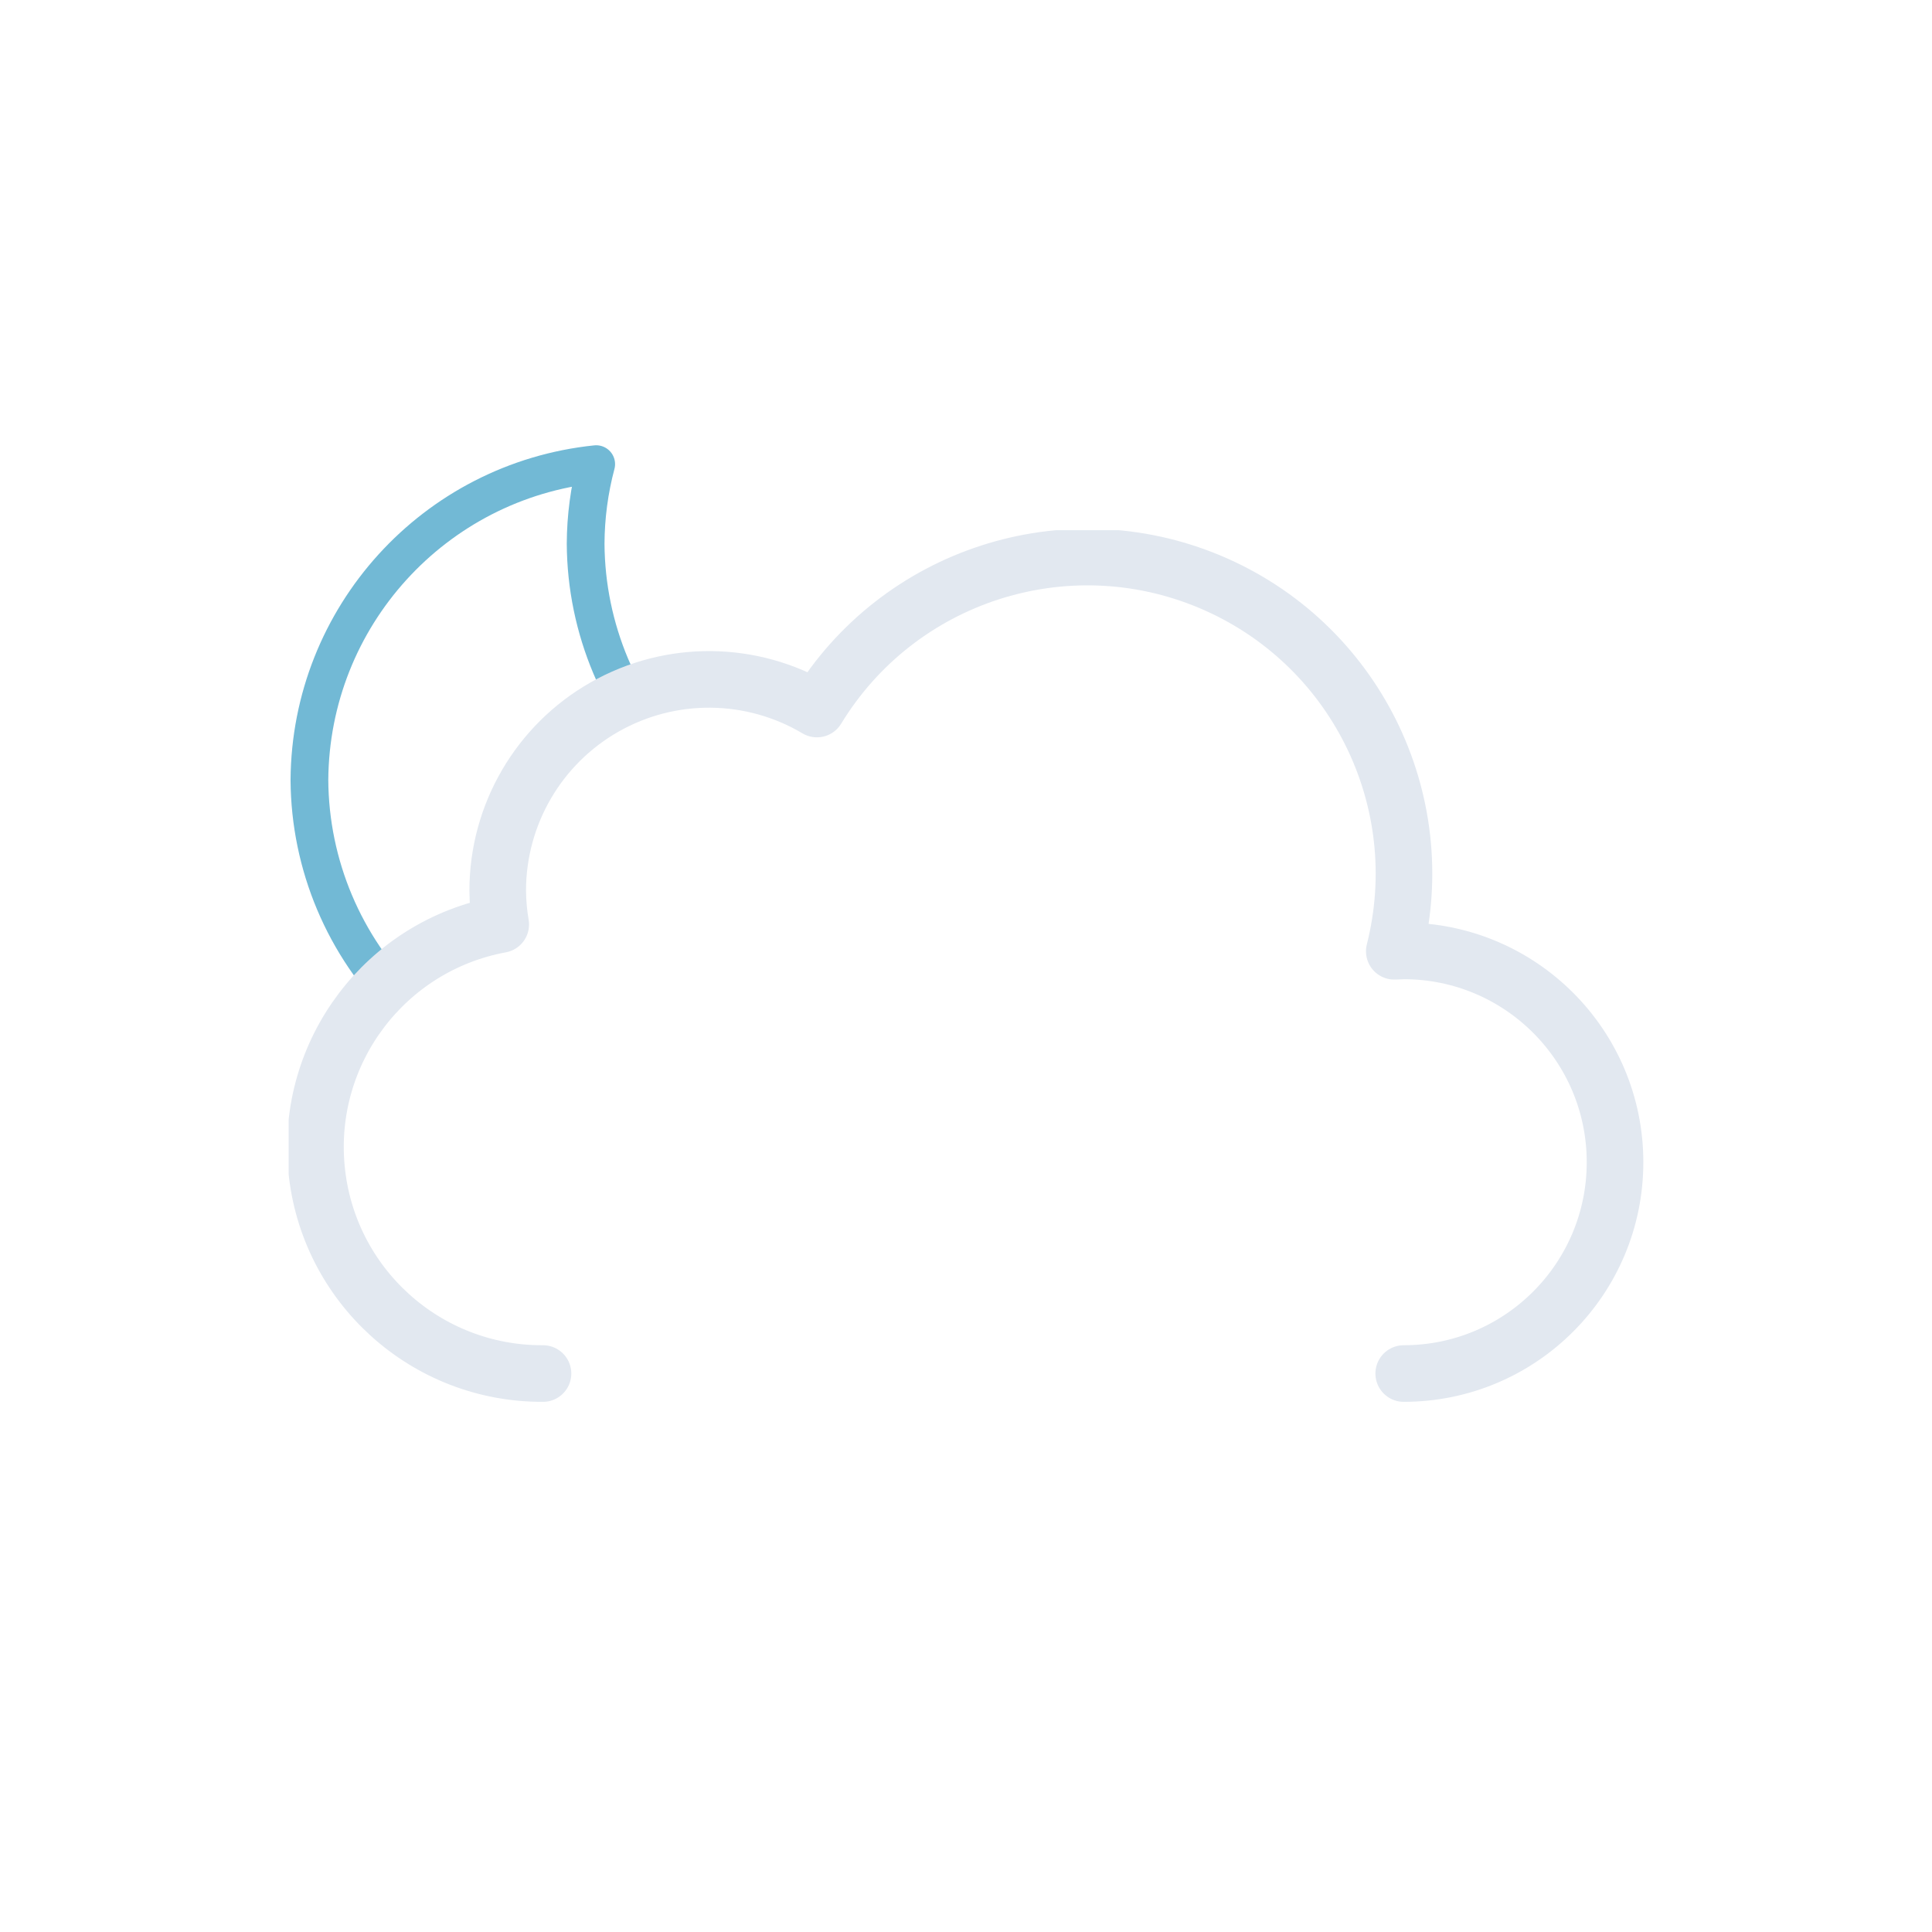
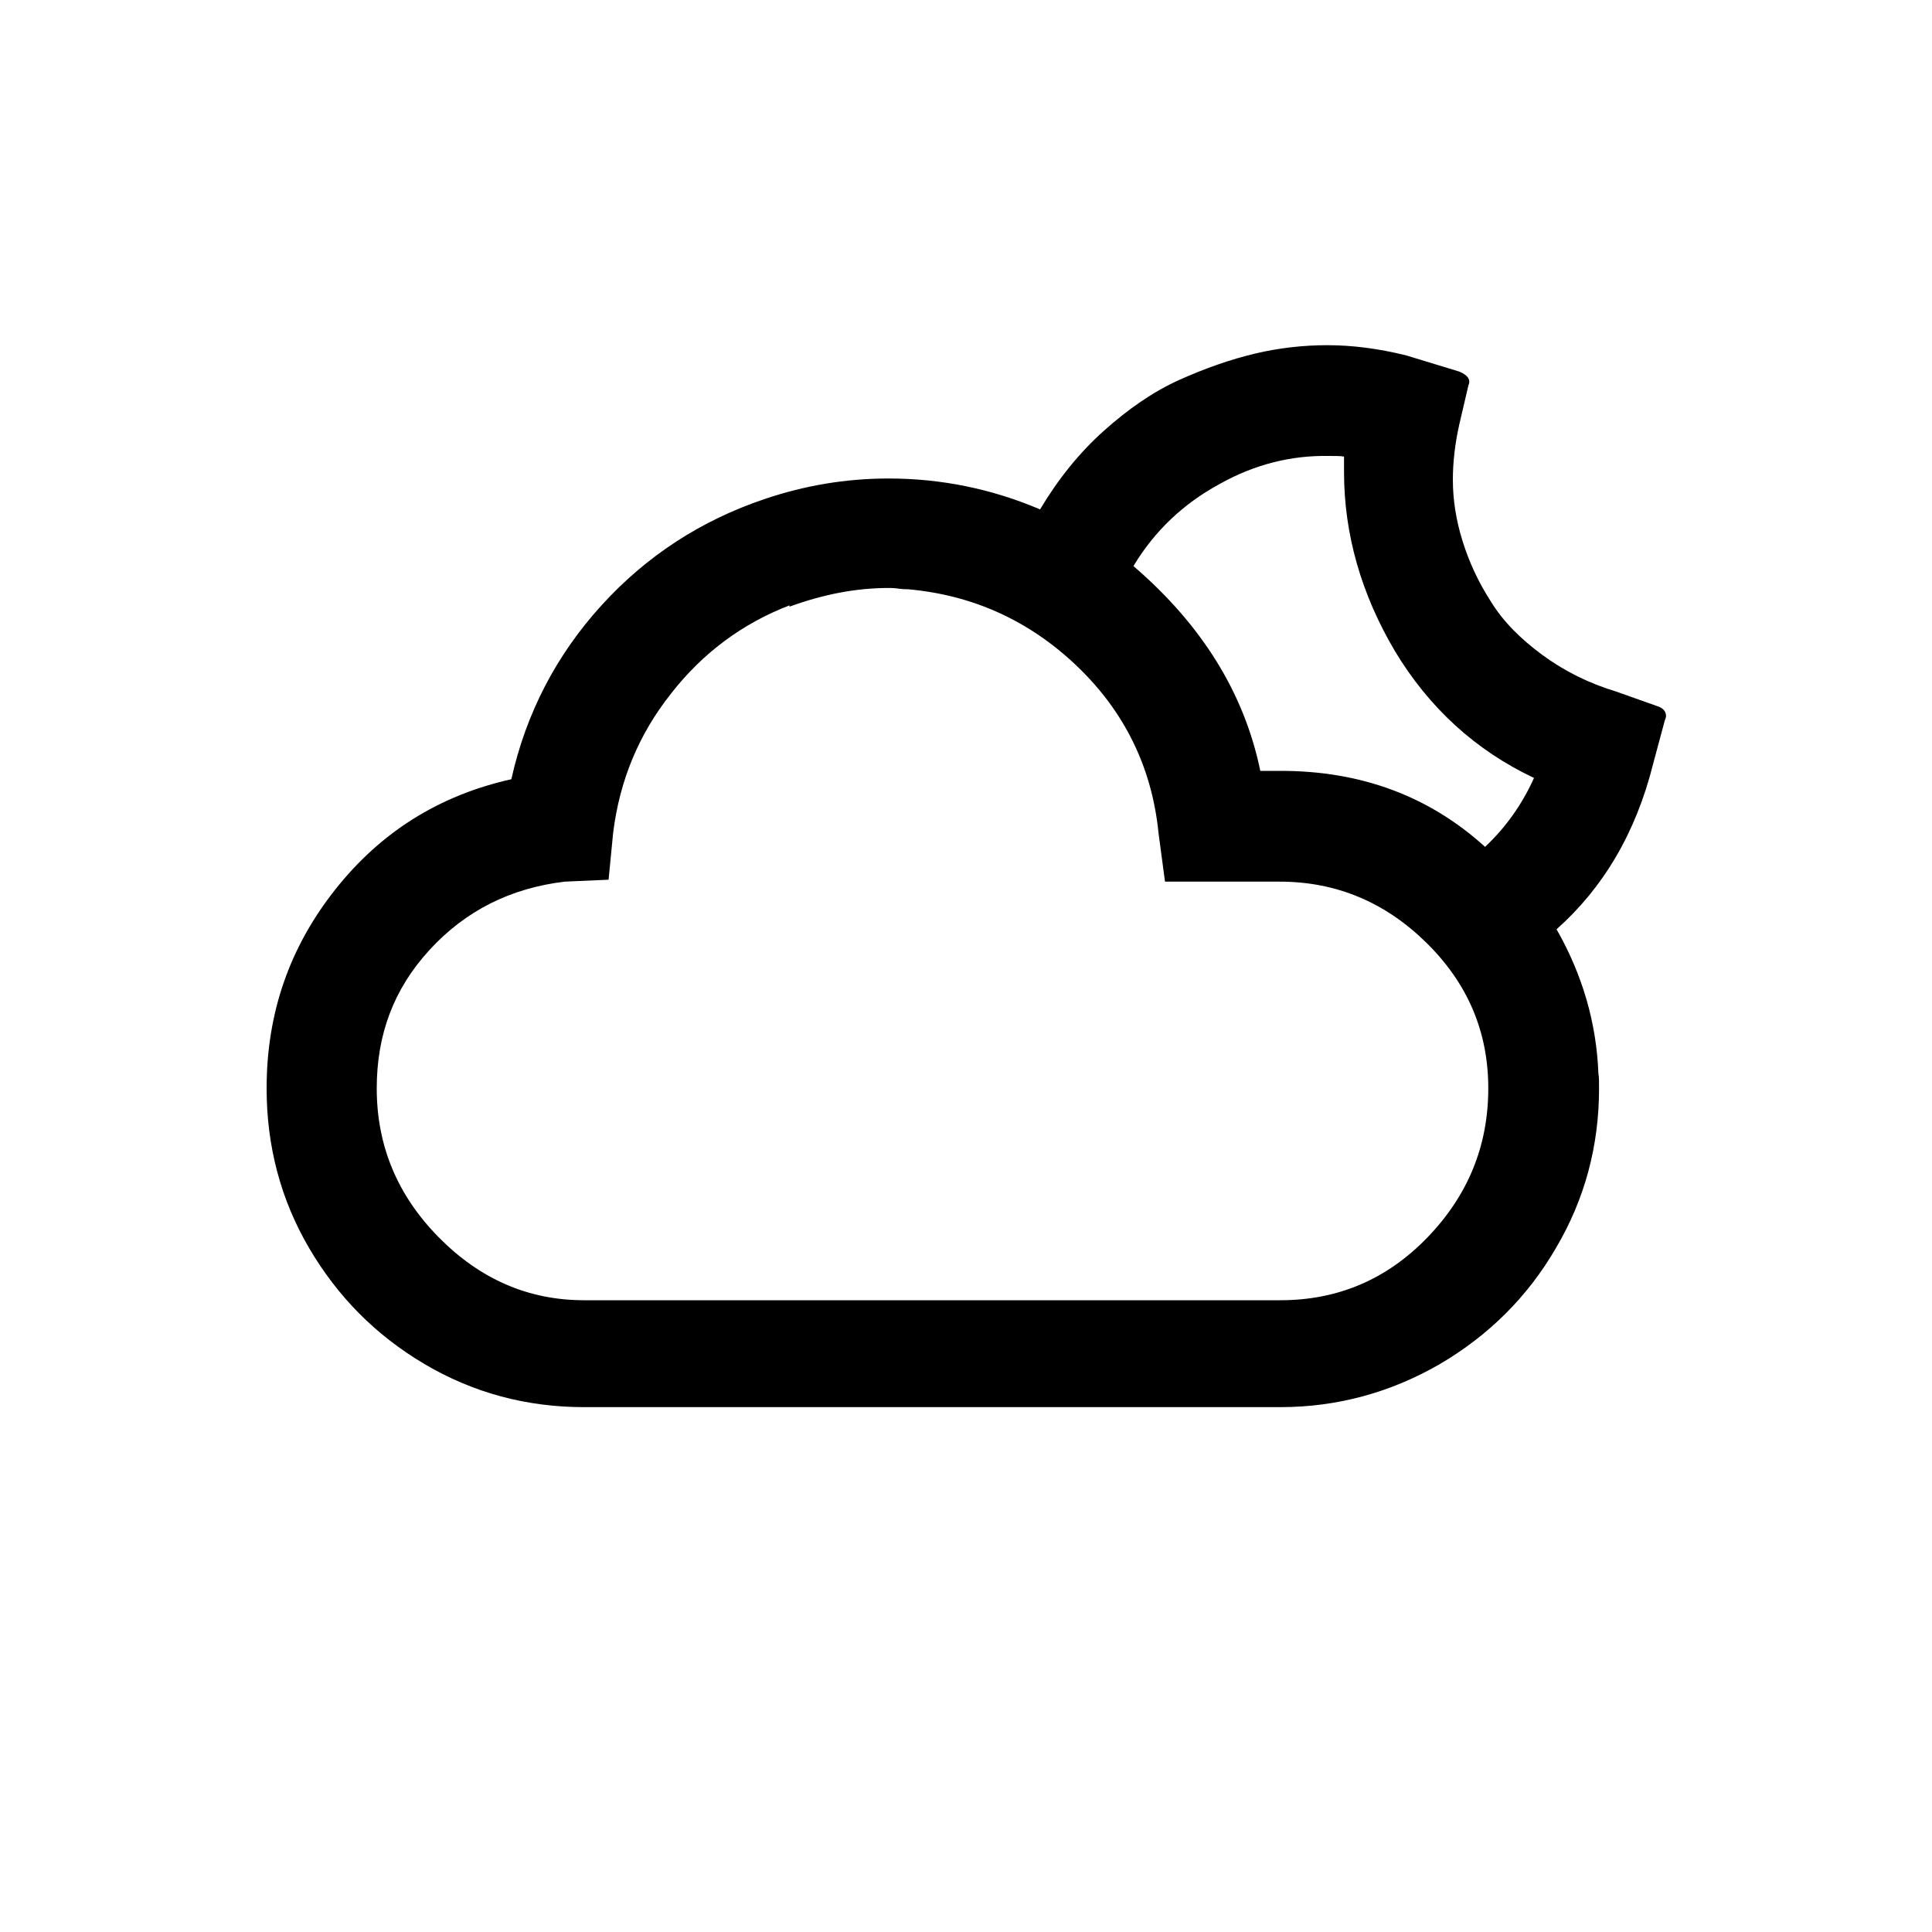
- <svg xmlns="http://www.w3.org/2000/svg" width="512" height="512" viewBox="0 0 512 512">
-   <defs>
-     <symbol id="meteoconsPartlyCloudyNight0" viewBox="0 0 178 178">
-       <path fill="none" stroke="#72b9d5" stroke-linecap="round" stroke-linejoin="round" stroke-width="10" d="M163.6 110.4a84.8 84.8 0 0 1-85.4-84.3A83.3 83.3 0 0 1 81 5A84.7 84.7 0 0 0 5 88.7A84.8 84.8 0 0 0 90.4 173a85.2 85.2 0 0 0 82.6-63.1a88 88 0 0 1-9.4.5Z" />
-     </symbol>
-     <symbol id="meteoconsPartlyCloudyNight1" viewBox="0 0 359 231">
-       <path fill="none" stroke="#e2e8f0" stroke-linecap="round" stroke-linejoin="round" stroke-width="15" d="M295.5 223.5a56 56 0 0 0 0-112l-2.5.1a83.9 83.9 0 0 0-153-64.2a56 56 0 0 0-84.6 48.1a56.6 56.6 0 0 0 .8 9a60 60 0 0 0 11.2 119" />
-     </symbol>
-     <symbol id="meteoconsPartlyCloudyNight2" viewBox="0 0 435.5 371.5">
-       <g clip-path="url(#meteoconsPartlyCloudyNight3)">
-         <use width="178" height="178" href="#meteoconsPartlyCloudyNight0" transform="translate(77 118)">
-           <animateTransform additive="sum" attributeName="transform" dur="6s" repeatCount="indefinite" type="rotate" values="-15 86 86; 9 86 86; -15 86 86" />
-         </use>
-       </g>
-       <use width="359" height="231" href="#meteoconsPartlyCloudyNight1" transform="translate(76.5 140.5)" />
-     </symbol>
-     <clipPath id="meteoconsPartlyCloudyNight3">
-       <path fill="none" d="M288 148a83.8 83.8 0 0 0-71.4 40a56 56 0 0 0-84.6 48a56.6 56.6 0 0 0 .8 9A60 60 0 0 0 84 304H0V0h288Z" />
-     </clipPath>
-   </defs>
-   <use width="435.5" height="371.5" href="#meteoconsPartlyCloudyNight2" />
+ <svg xmlns="http://www.w3.org/2000/svg" version="1.1" id="Layer_1" x="0px" y="0px" viewBox="0 0 30 30" style="enable-background:new 0 0 30 30;" xml:space="preserve">
+   <path d="M4.14,16.9c0-1.16,0.35-2.18,1.06-3.08s1.62-1.47,2.74-1.72c0.23-1.03,0.7-1.93,1.4-2.7c0.7-0.77,1.55-1.32,2.53-1.65 c0.62-0.21,1.26-0.32,1.93-0.32c0.81,0,1.6,0.16,2.35,0.48c0.28-0.47,0.61-0.88,0.99-1.22c0.38-0.34,0.77-0.61,1.17-0.79 c0.4-0.18,0.8-0.32,1.18-0.41s0.76-0.13,1.12-0.13c0.38,0,0.79,0.05,1.23,0.16l0.82,0.25c0.14,0.06,0.18,0.13,0.14,0.22l-0.14,0.6 c-0.07,0.31-0.1,0.6-0.1,0.86c0,0.31,0.05,0.63,0.15,0.95c0.1,0.32,0.24,0.63,0.44,0.94c0.19,0.31,0.46,0.58,0.8,0.83 c0.34,0.25,0.72,0.44,1.15,0.57l0.62,0.22c0.1,0.03,0.15,0.08,0.15,0.16c0,0.02-0.01,0.04-0.02,0.07l-0.18,0.67 c-0.27,1.08-0.78,1.93-1.5,2.57c0.4,0.7,0.62,1.45,0.65,2.24c0.01,0.05,0.01,0.12,0.01,0.23c0,0.89-0.22,1.72-0.67,2.48 c-0.44,0.76-1.05,1.36-1.8,1.8c-0.76,0.44-1.59,0.67-2.48,0.67H9.07c-0.89,0-1.72-0.22-2.48-0.67s-1.35-1.05-1.79-1.8 S4.14,17.8,4.14,16.9z M5.85,16.9c0,0.89,0.32,1.66,0.96,2.31c0.64,0.65,1.39,0.98,2.26,0.98h10.81c0.89,0,1.65-0.32,2.28-0.97 s0.95-1.42,0.95-2.32c0-0.88-0.32-1.63-0.96-2.26c-0.64-0.63-1.4-0.95-2.28-0.95h-1.78l-0.1-0.75c-0.1-1.01-0.52-1.88-1.26-2.59 s-1.62-1.11-2.63-1.2c-0.03,0-0.08,0-0.15-0.01c-0.07-0.01-0.11-0.01-0.15-0.01c-0.51,0-1.02,0.1-1.54,0.29V9.4 c-0.73,0.28-1.35,0.74-1.84,1.37c-0.5,0.63-0.8,1.35-0.9,2.17l-0.07,0.72l-0.68,0.03c-0.84,0.1-1.54,0.45-2.1,1.06 S5.85,16.07,5.85,16.9z M17.6,8.79c1.06,0.91,1.72,1.97,1.97,3.18h0.32c1.24,0,2.3,0.39,3.17,1.18c0.33-0.31,0.58-0.67,0.76-1.07 c-0.91-0.43-1.63-1.09-2.16-1.97c-0.52-0.88-0.79-1.81-0.79-2.78V7.09c-0.05-0.01-0.13-0.01-0.24-0.01 c-0.58-0.01-1.15,0.13-1.7,0.44C18.38,7.82,17.93,8.24,17.6,8.79z" />
</svg>
